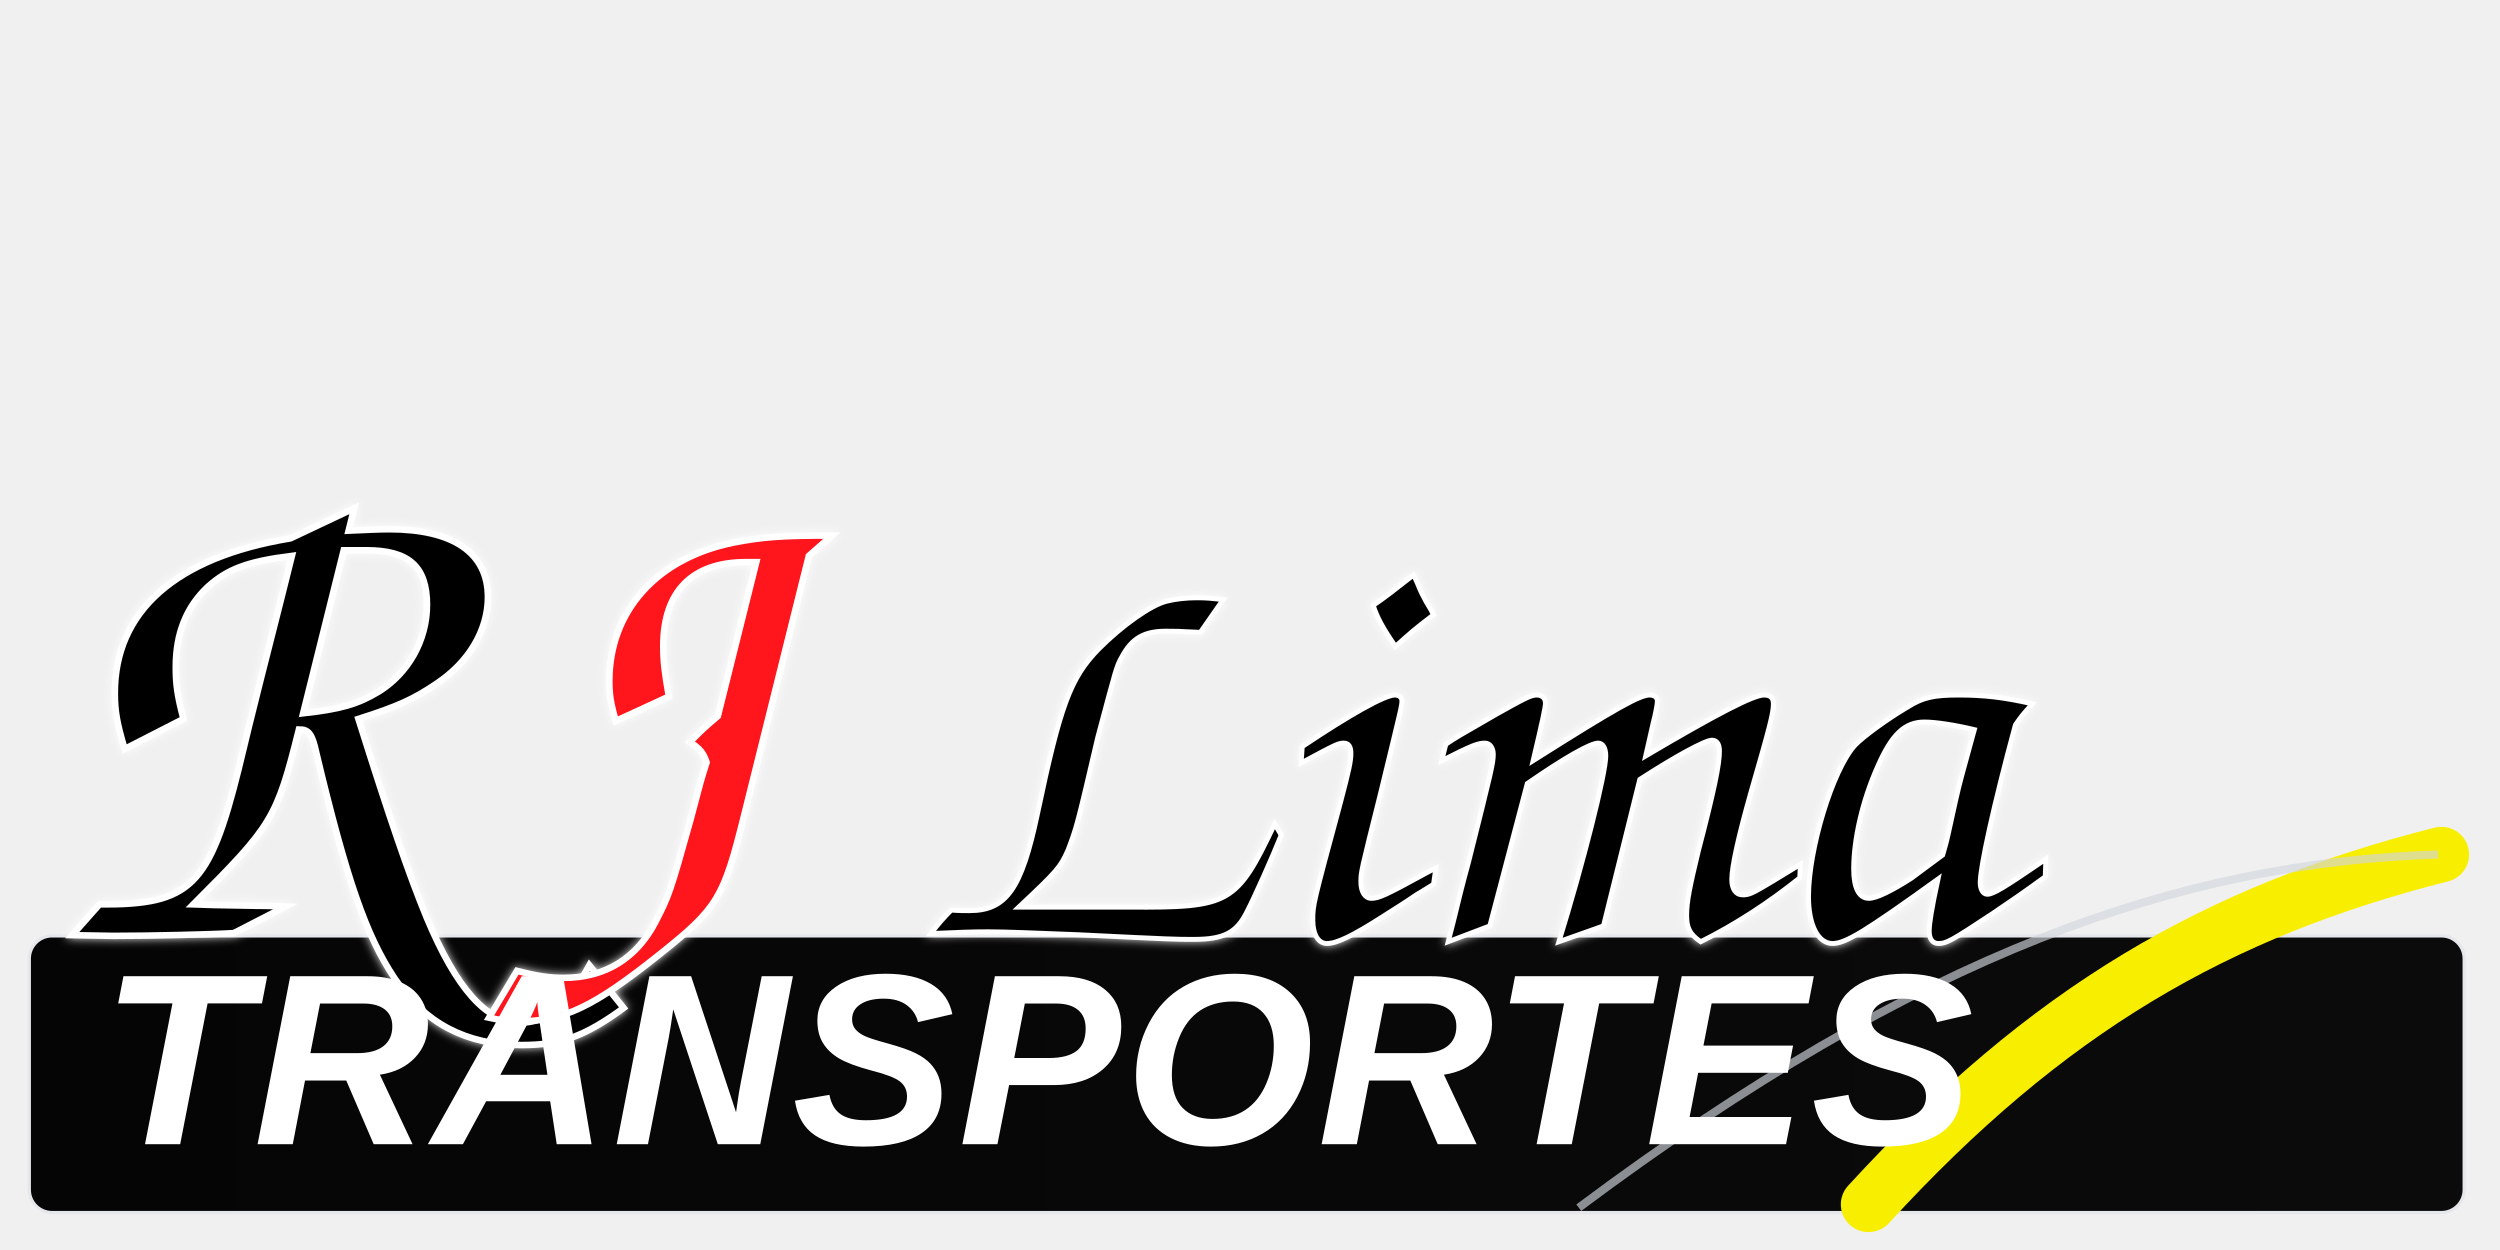
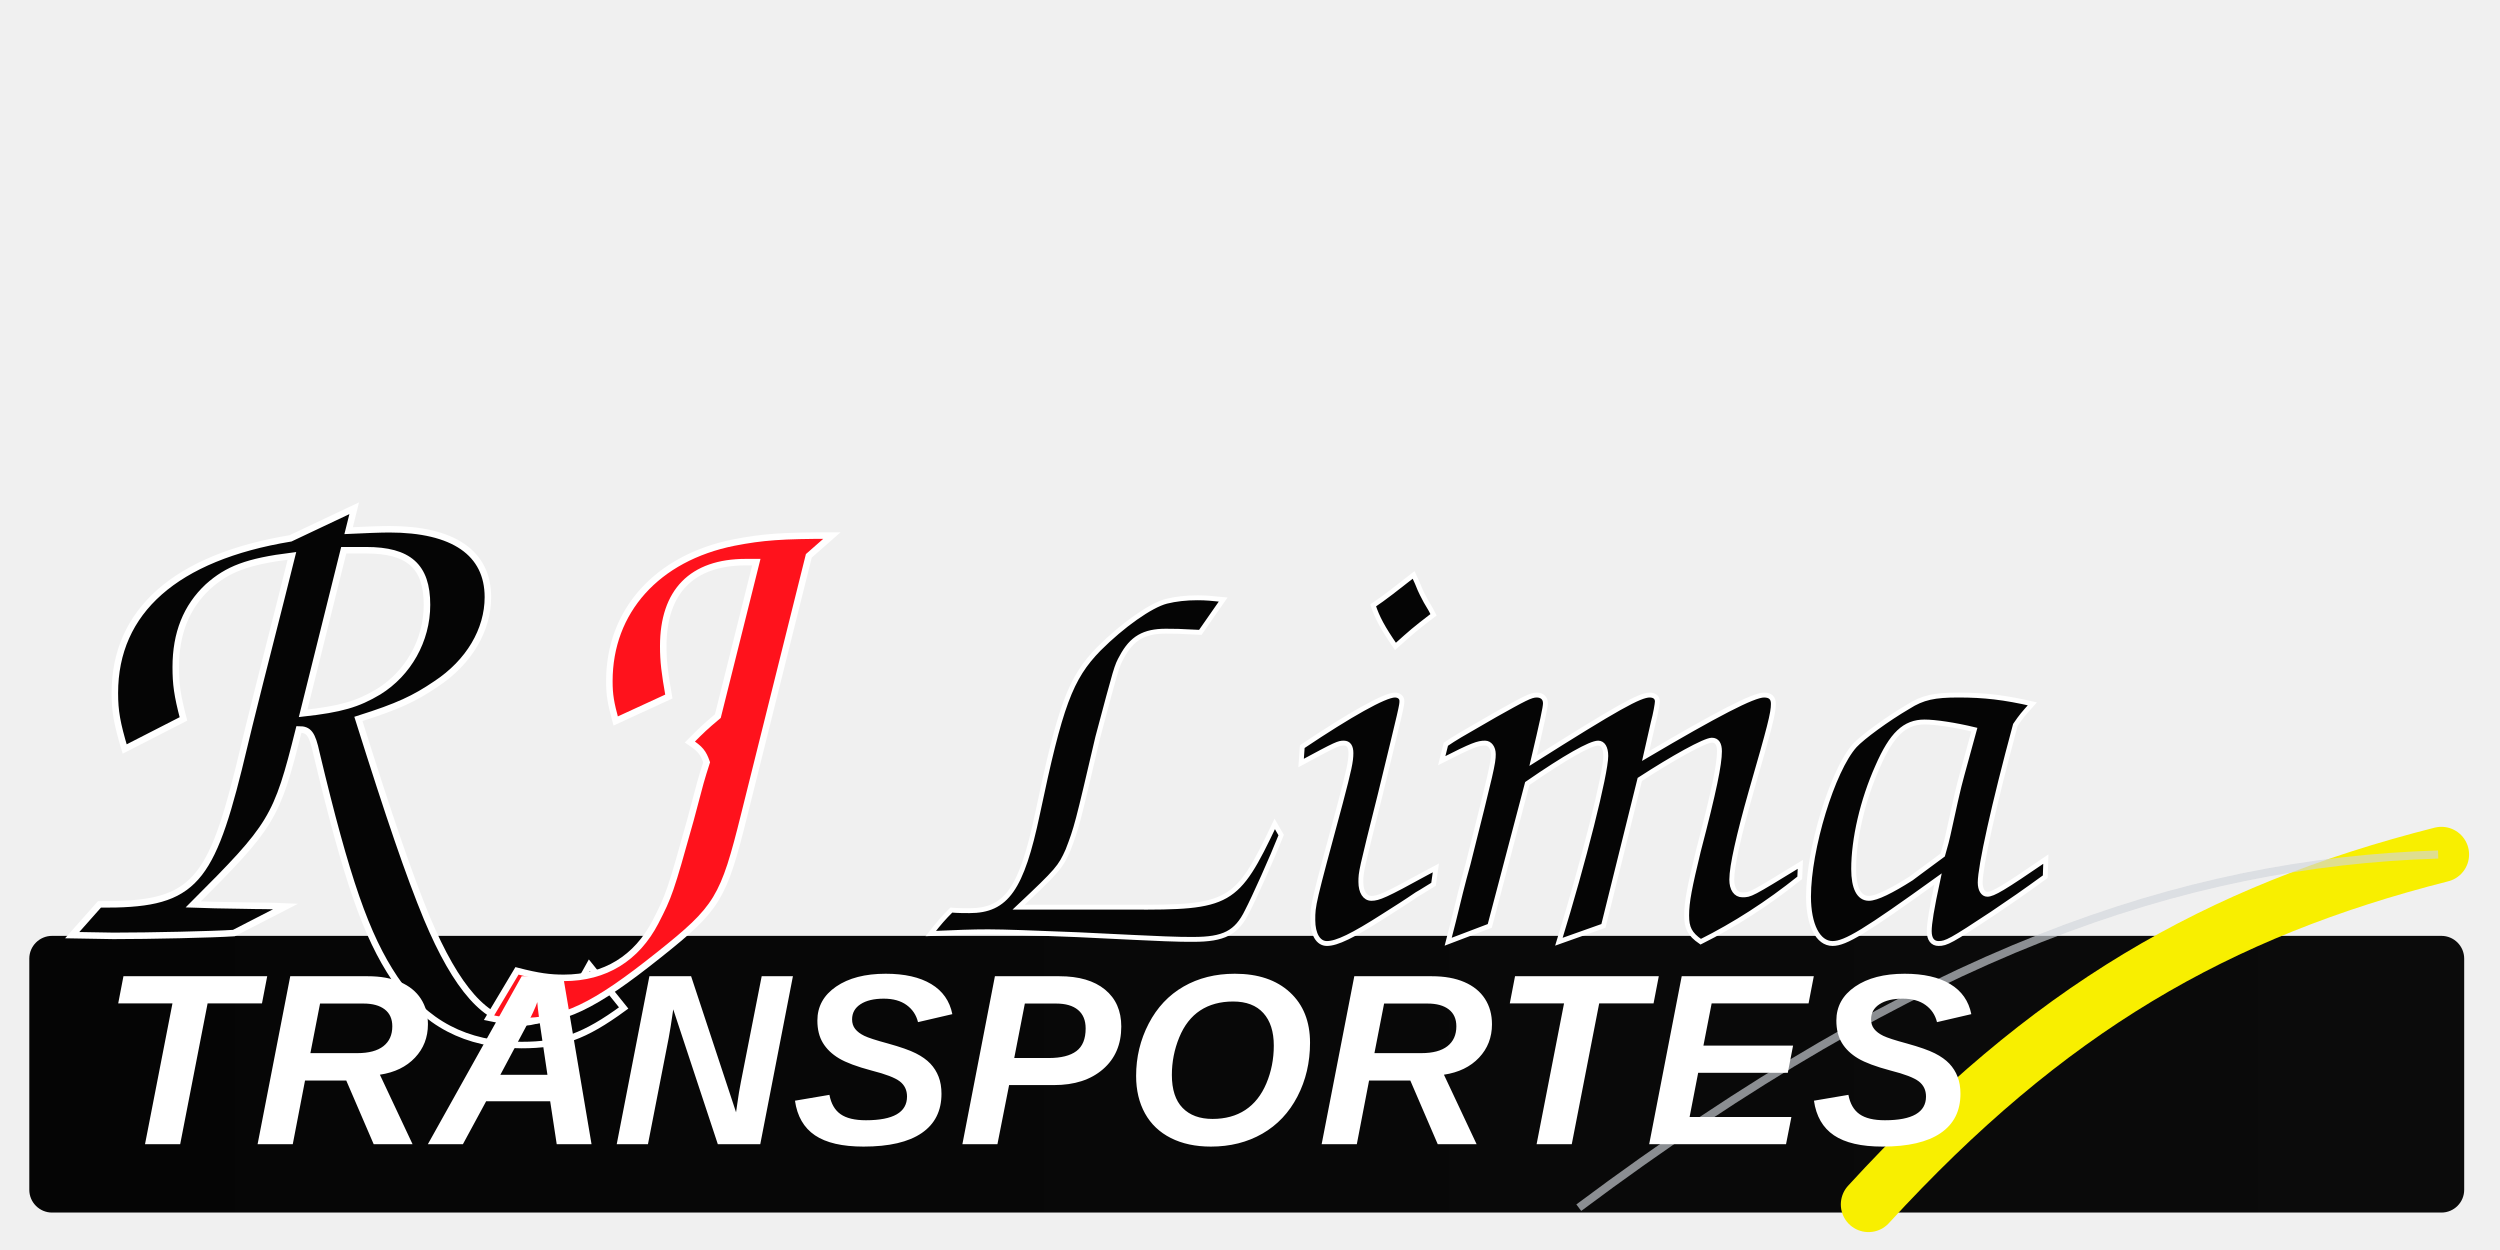
<svg xmlns="http://www.w3.org/2000/svg" viewBox="0 0 1536 768" role="img" aria-label="Logo RJLima Transportes e Logística">
  <defs>
    <linearGradient id="asfalto" x1="0" y1="0" x2="1" y2="0">
      <stop offset="0%" stop-color="#050505" />
      <stop offset="100%" stop-color="#0b0b0b" />
    </linearGradient>
-     <filter id="sombra" x="-20%" y="-20%" width="140%" height="140%">
-       <feDropShadow dx="0" dy="0" stdDeviation="3" flood-color="#ffffff" flood-opacity="0.9" />
-     </filter>
  </defs>
-   <rect x="18" y="575" width="1496" height="170" rx="14" fill="url(#asfalto)" stroke="#e5e7eb" stroke-width="2" />
+   <rect x="18" y="575" width="1496" height="170" rx="14" fill="url(#asfalto)" />
  <path d="M1148 740 C1258 620, 1362 560, 1500 525" fill="none" stroke="#f8ef00" stroke-width="34" stroke-linecap="round" />
  <path d="M970 742 C1180 585, 1340 530, 1498 525" fill="none" stroke="#d1d5db" stroke-width="5" opacity="0.65" />
-   <g filter="url(#sombra)">
-     <text x="28" y="575" font-size="430" font-family="'Segoe Script','Brush Script MT',cursive" fill="#050505" stroke="#ffffff" stroke-width="4">R</text>
-     <text x="300" y="575" font-size="430" font-family="'Segoe Script','Brush Script MT',cursive" fill="#ff121c" stroke="#ffffff" stroke-width="4">J</text>
-     <text x="560" y="575" font-size="360" font-family="'Segoe Script','Brush Script MT',cursive" fill="#050505" stroke="#ffffff" stroke-width="3">Lima</text>
-   </g>
+   <text x="28" y="575" font-size="430" font-family="'Segoe Script','Brush Script MT',cursive" fill="#050505" stroke="#ffffff" stroke-width="4">R</text>
+   <text x="300" y="575" font-size="430" font-family="'Segoe Script','Brush Script MT',cursive" fill="#ff121c" stroke="#ffffff" stroke-width="4">J</text>
+   <text x="560" y="575" font-size="360" font-family="'Segoe Script','Brush Script MT',cursive" fill="#050505" stroke="#ffffff" stroke-width="3">Lima</text>
  <text x="62" y="703" font-size="150" font-family="'Segoe UI',Arial,sans-serif" font-style="italic" font-weight="700" letter-spacing="2" fill="#ffffff">TRANSPORTES</text>
</svg>
